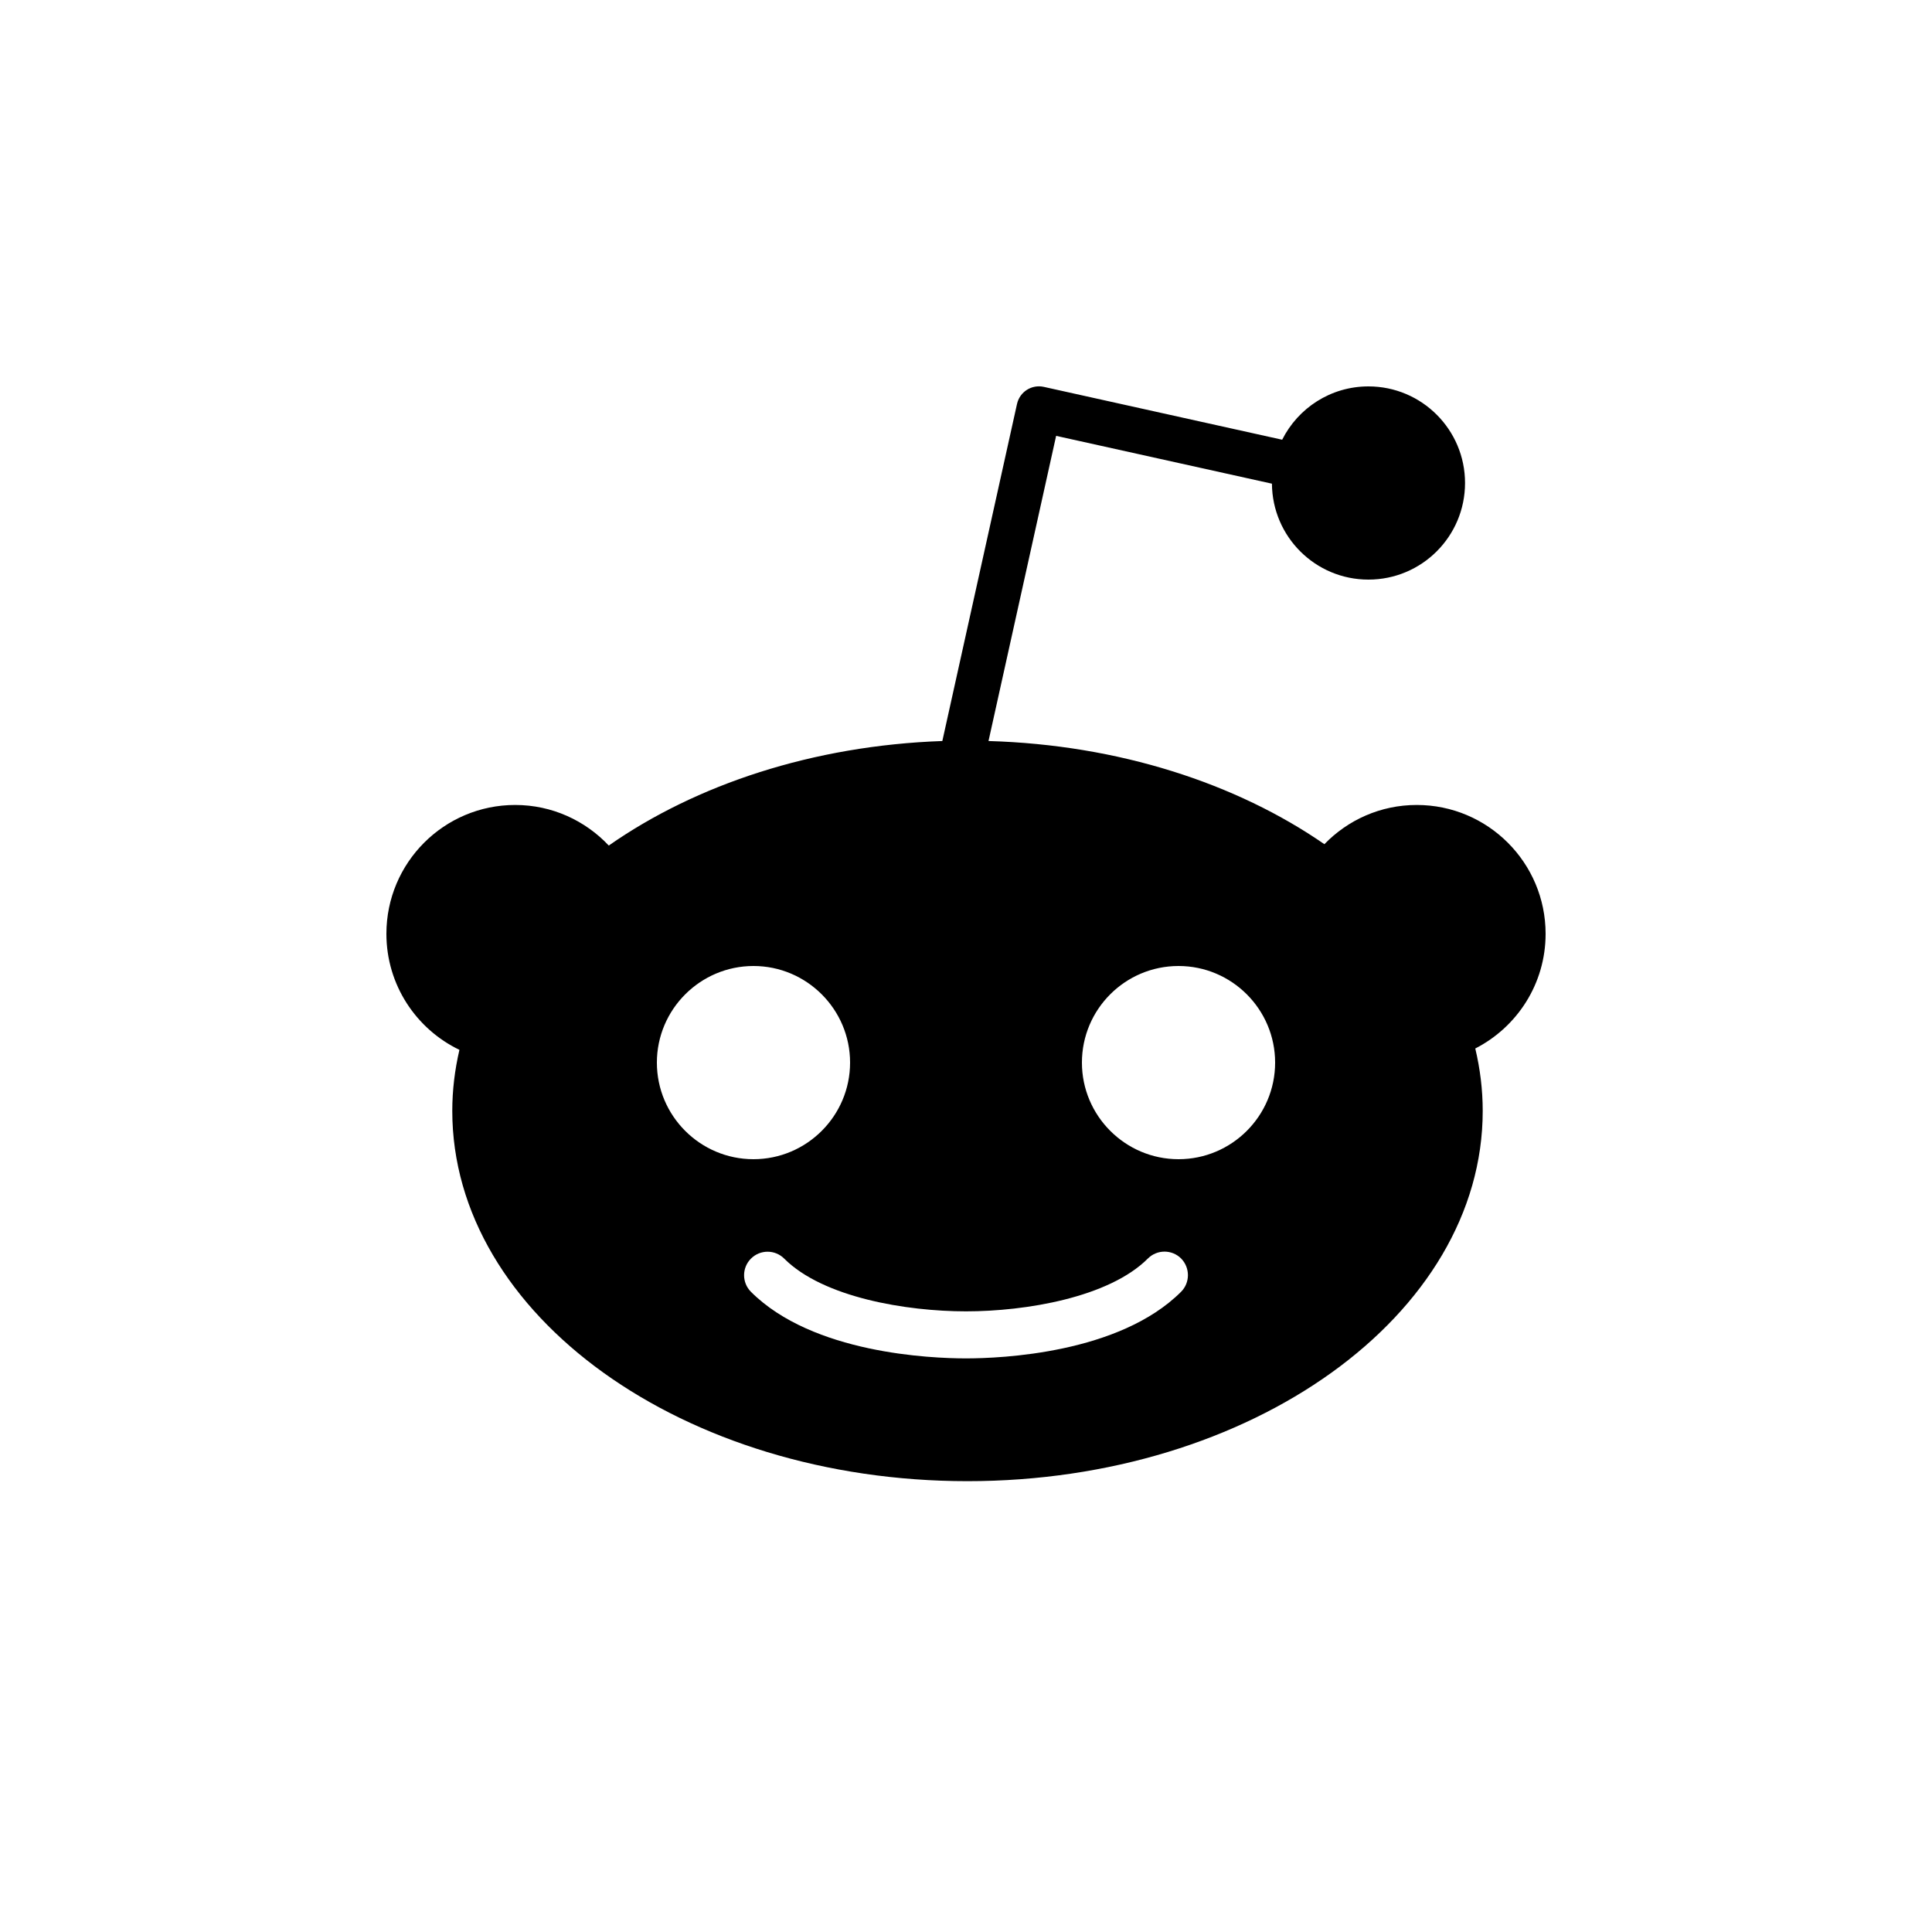
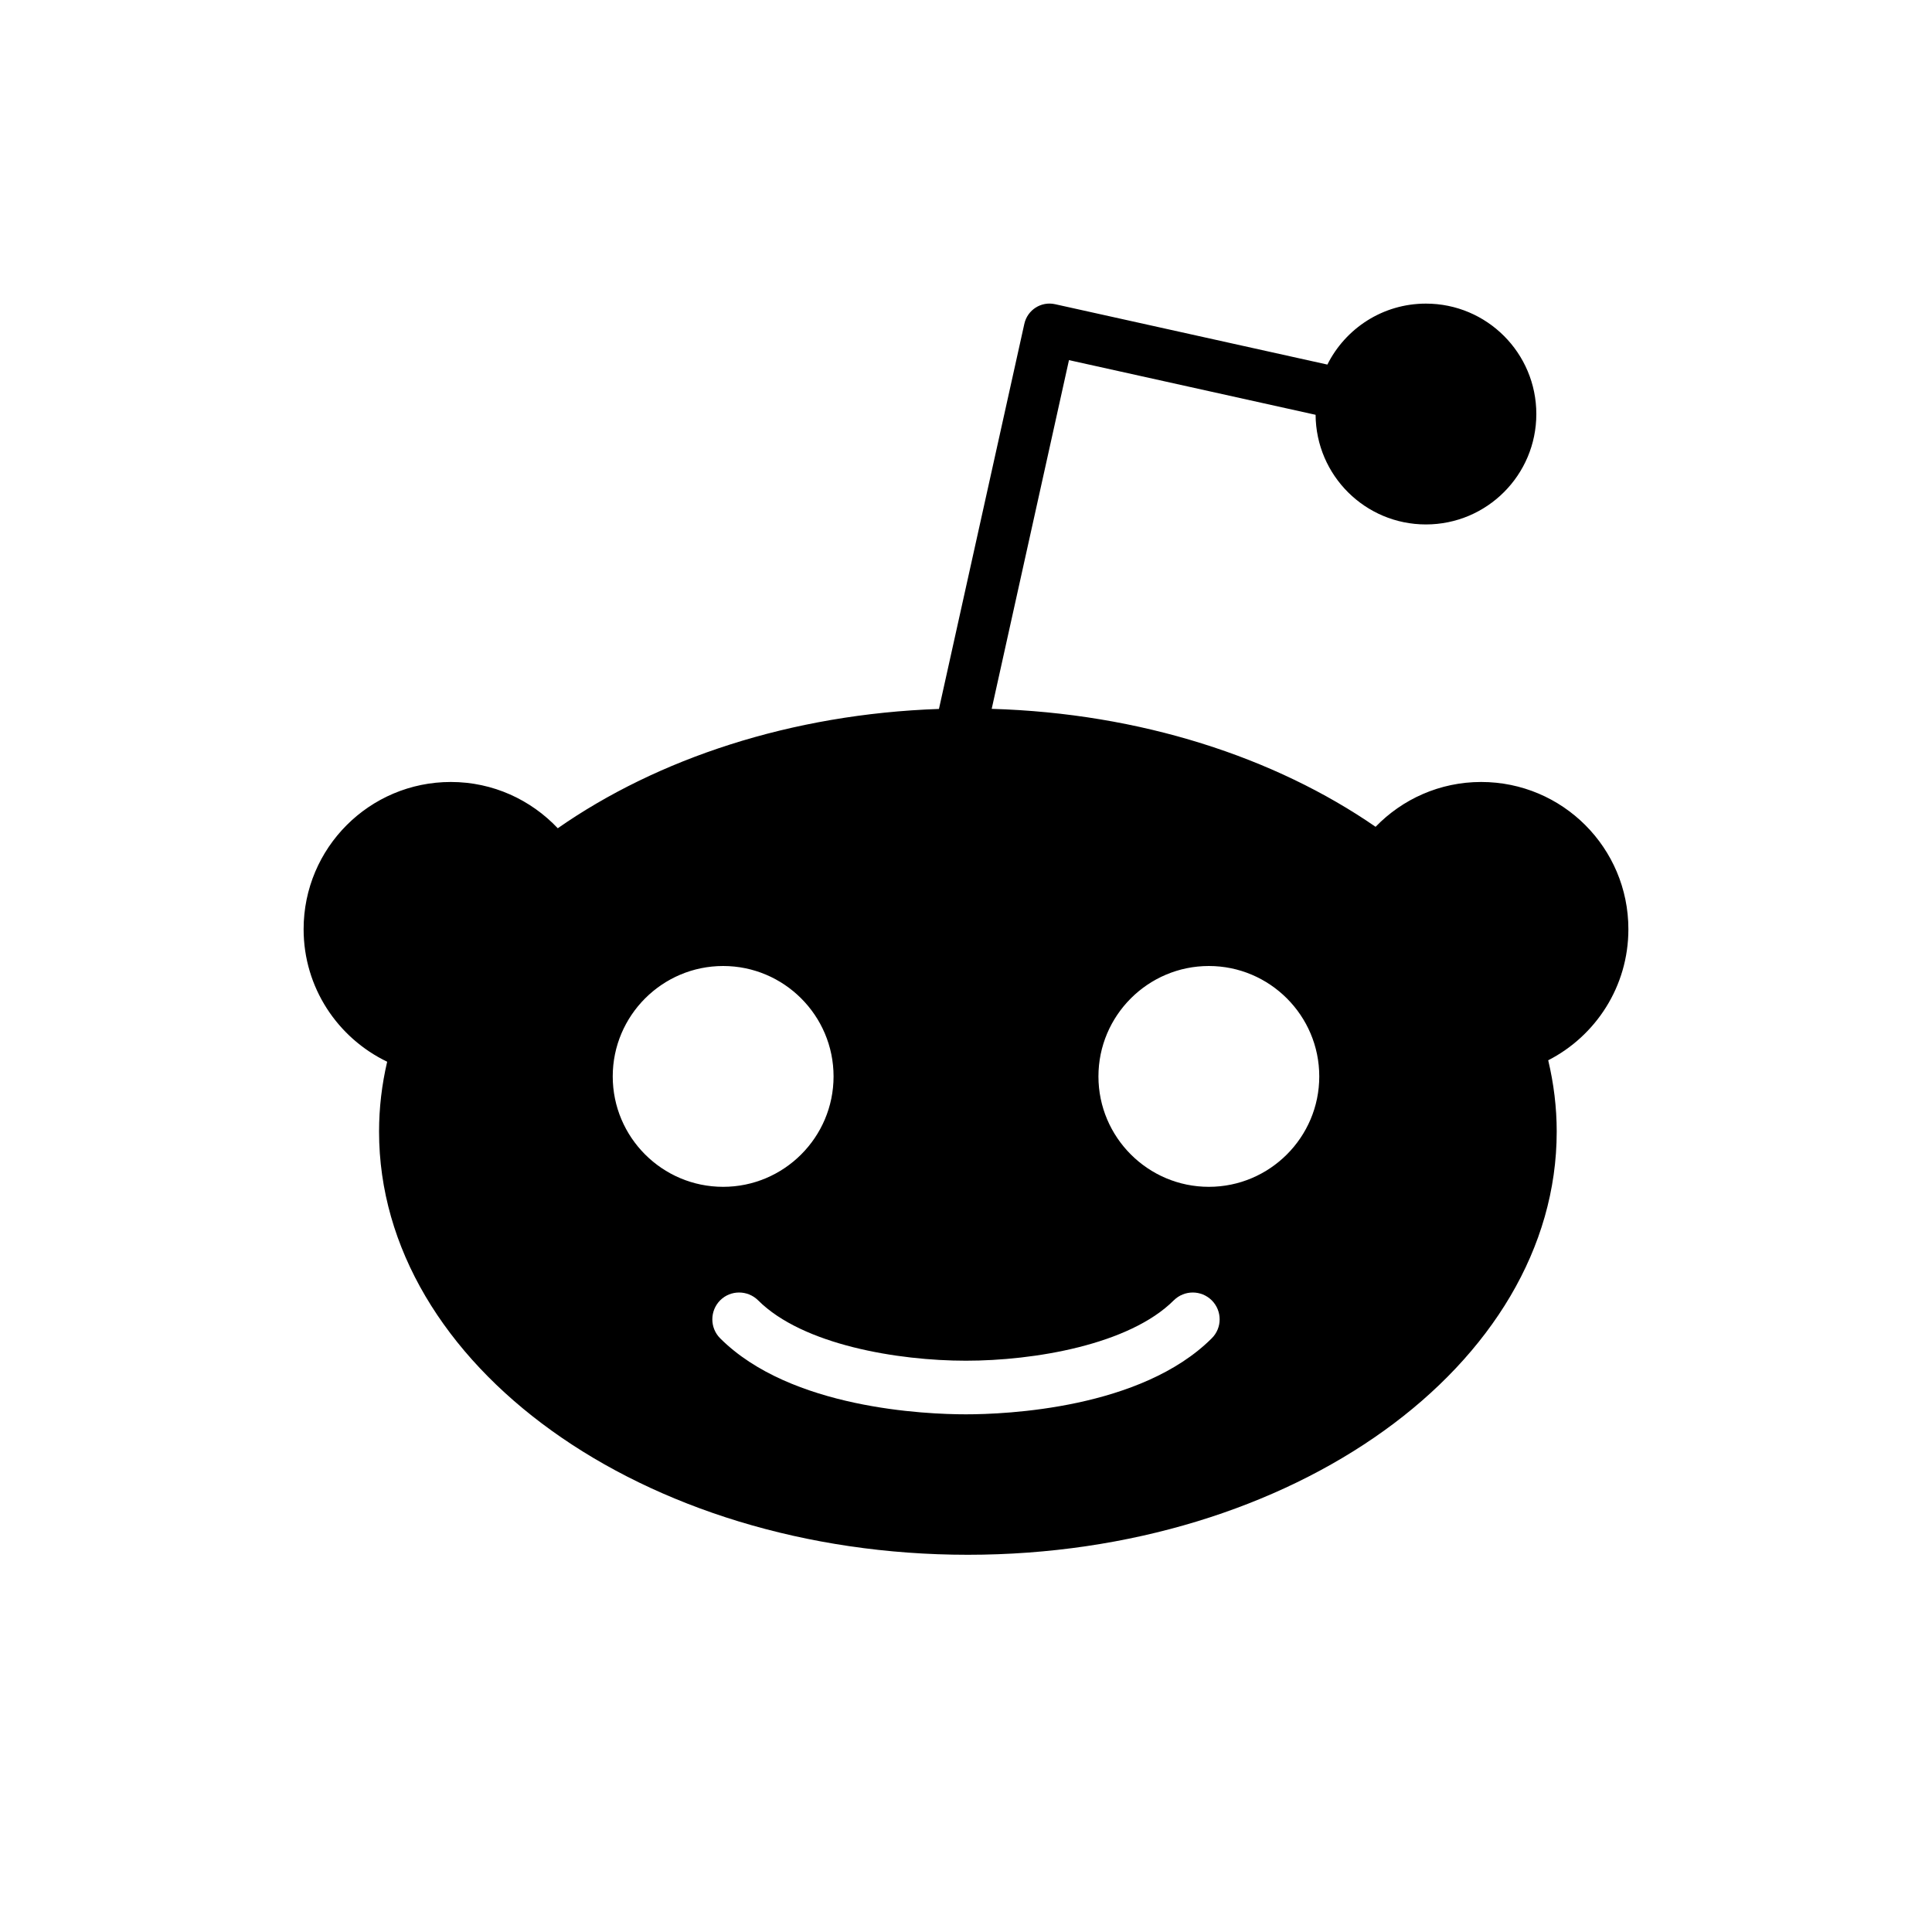
<svg xmlns="http://www.w3.org/2000/svg" version="1.1" id="Layer_1" x="0px" y="0px" viewBox="0 0 20 20" style="enable-background:new 0 0 20 20;" xml:space="preserve">
-   <path d="M16,9.667c0-0.736-0.597-1.334-1.334-1.334c-0.376,0-0.714,0.156-0.956,0.406  c-0.911-0.63-2.13-1.029-3.477-1.068l0.7-3.159l2.234,0.495  c0.004,0.549,0.449,0.993,0.999,0.993c0.553,0,1-0.448,1-1  c0-0.552-0.448-1-1-1c-0.391,0-0.729,0.225-0.893,0.552l-2.467-0.547  c-0.126-0.028-0.25,0.051-0.278,0.177L9.755,7.671C8.415,7.718,7.205,8.122,6.302,8.753  C6.059,8.495,5.715,8.333,5.333,8.333C4.597,8.333,4,8.93,4,9.667  c0,0.529,0.309,0.986,0.756,1.201c-0.048,0.206-0.074,0.417-0.074,0.632  c0,2.114,2.392,3.833,5.333,3.833c2.941,0,5.334-1.72,5.334-3.833  c0-0.22-0.027-0.436-0.077-0.646C15.704,10.633,16,10.185,16,9.667z M6.8,11  c0-0.551,0.449-1,1-1C8.351,10,8.8,10.449,8.8,11  c0,0.551-0.449,1-1,1C7.249,12,6.8,11.552,6.8,11z M12.226,13.373  c-0.64,0.639-1.866,0.689-2.226,0.689c-0.361,0-1.587-0.05-2.226-0.689  c-0.095-0.095-0.095-0.249,0-0.344c0.095-0.095,0.249-0.095,0.344,0  c0.403,0.403,1.266,0.546,1.882,0.546c0.616,0,1.479-0.143,1.883-0.547  c0.095-0.095,0.249-0.095,0.344,0C12.321,13.124,12.321,13.278,12.226,13.373z   M12.2,12c-0.551,0-1-0.449-1-1c0-0.552,0.448-1,1-1  c0.552,0,1,0.449,1,1C13.2,11.552,12.751,12,12.2,12z" />
+   <path d="M16.857,9.619c0-0.842-0.682-1.524-1.524-1.524c-0.429,0-0.816,0.178-1.093,0.464  c-1.041-0.719-2.434-1.176-3.974-1.221l0.8-3.61l2.553,0.566  c0.004,0.628,0.514,1.135,1.142,1.135c0.632,0,1.143-0.512,1.143-1.143  s-0.511-1.143-1.143-1.143c-0.447,0-0.833,0.257-1.02,0.631l-2.819-0.625  c-0.144-0.032-0.286,0.059-0.318,0.203L9.72,7.339C8.189,7.392,6.806,7.854,5.774,8.574  c-0.278-0.294-0.67-0.479-1.107-0.479c-0.842,0-1.524,0.682-1.524,1.524  c0,0.605,0.353,1.126,0.865,1.372c-0.055,0.235-0.084,0.477-0.084,0.723  c0,2.416,2.734,4.381,6.095,4.381c3.361,0,6.096-1.965,6.096-4.381  c0-0.252-0.031-0.498-0.088-0.738C16.519,10.724,16.857,10.212,16.857,9.619z M6.343,11.143  c0-0.63,0.513-1.143,1.143-1.143c0.63,0,1.143,0.513,1.143,1.143  c0,0.63-0.513,1.143-1.143,1.143C6.855,12.286,6.343,11.773,6.343,11.143z M12.544,13.854  c-0.731,0.73-2.133,0.787-2.545,0.787c-0.412,0-1.814-0.057-2.544-0.787  c-0.108-0.108-0.108-0.284,0-0.393c0.108-0.108,0.284-0.108,0.393,0  c0.461,0.461,1.447,0.625,2.151,0.625s1.69-0.164,2.152-0.625  c0.109-0.108,0.284-0.108,0.393,0C12.653,13.57,12.653,13.746,12.544,13.854z   M12.514,12.286c-0.63,0-1.143-0.513-1.143-1.143c0-0.63,0.513-1.143,1.143-1.143  c0.63,0,1.143,0.513,1.143,1.143C13.657,11.773,13.144,12.286,12.514,12.286z" />
</svg>
